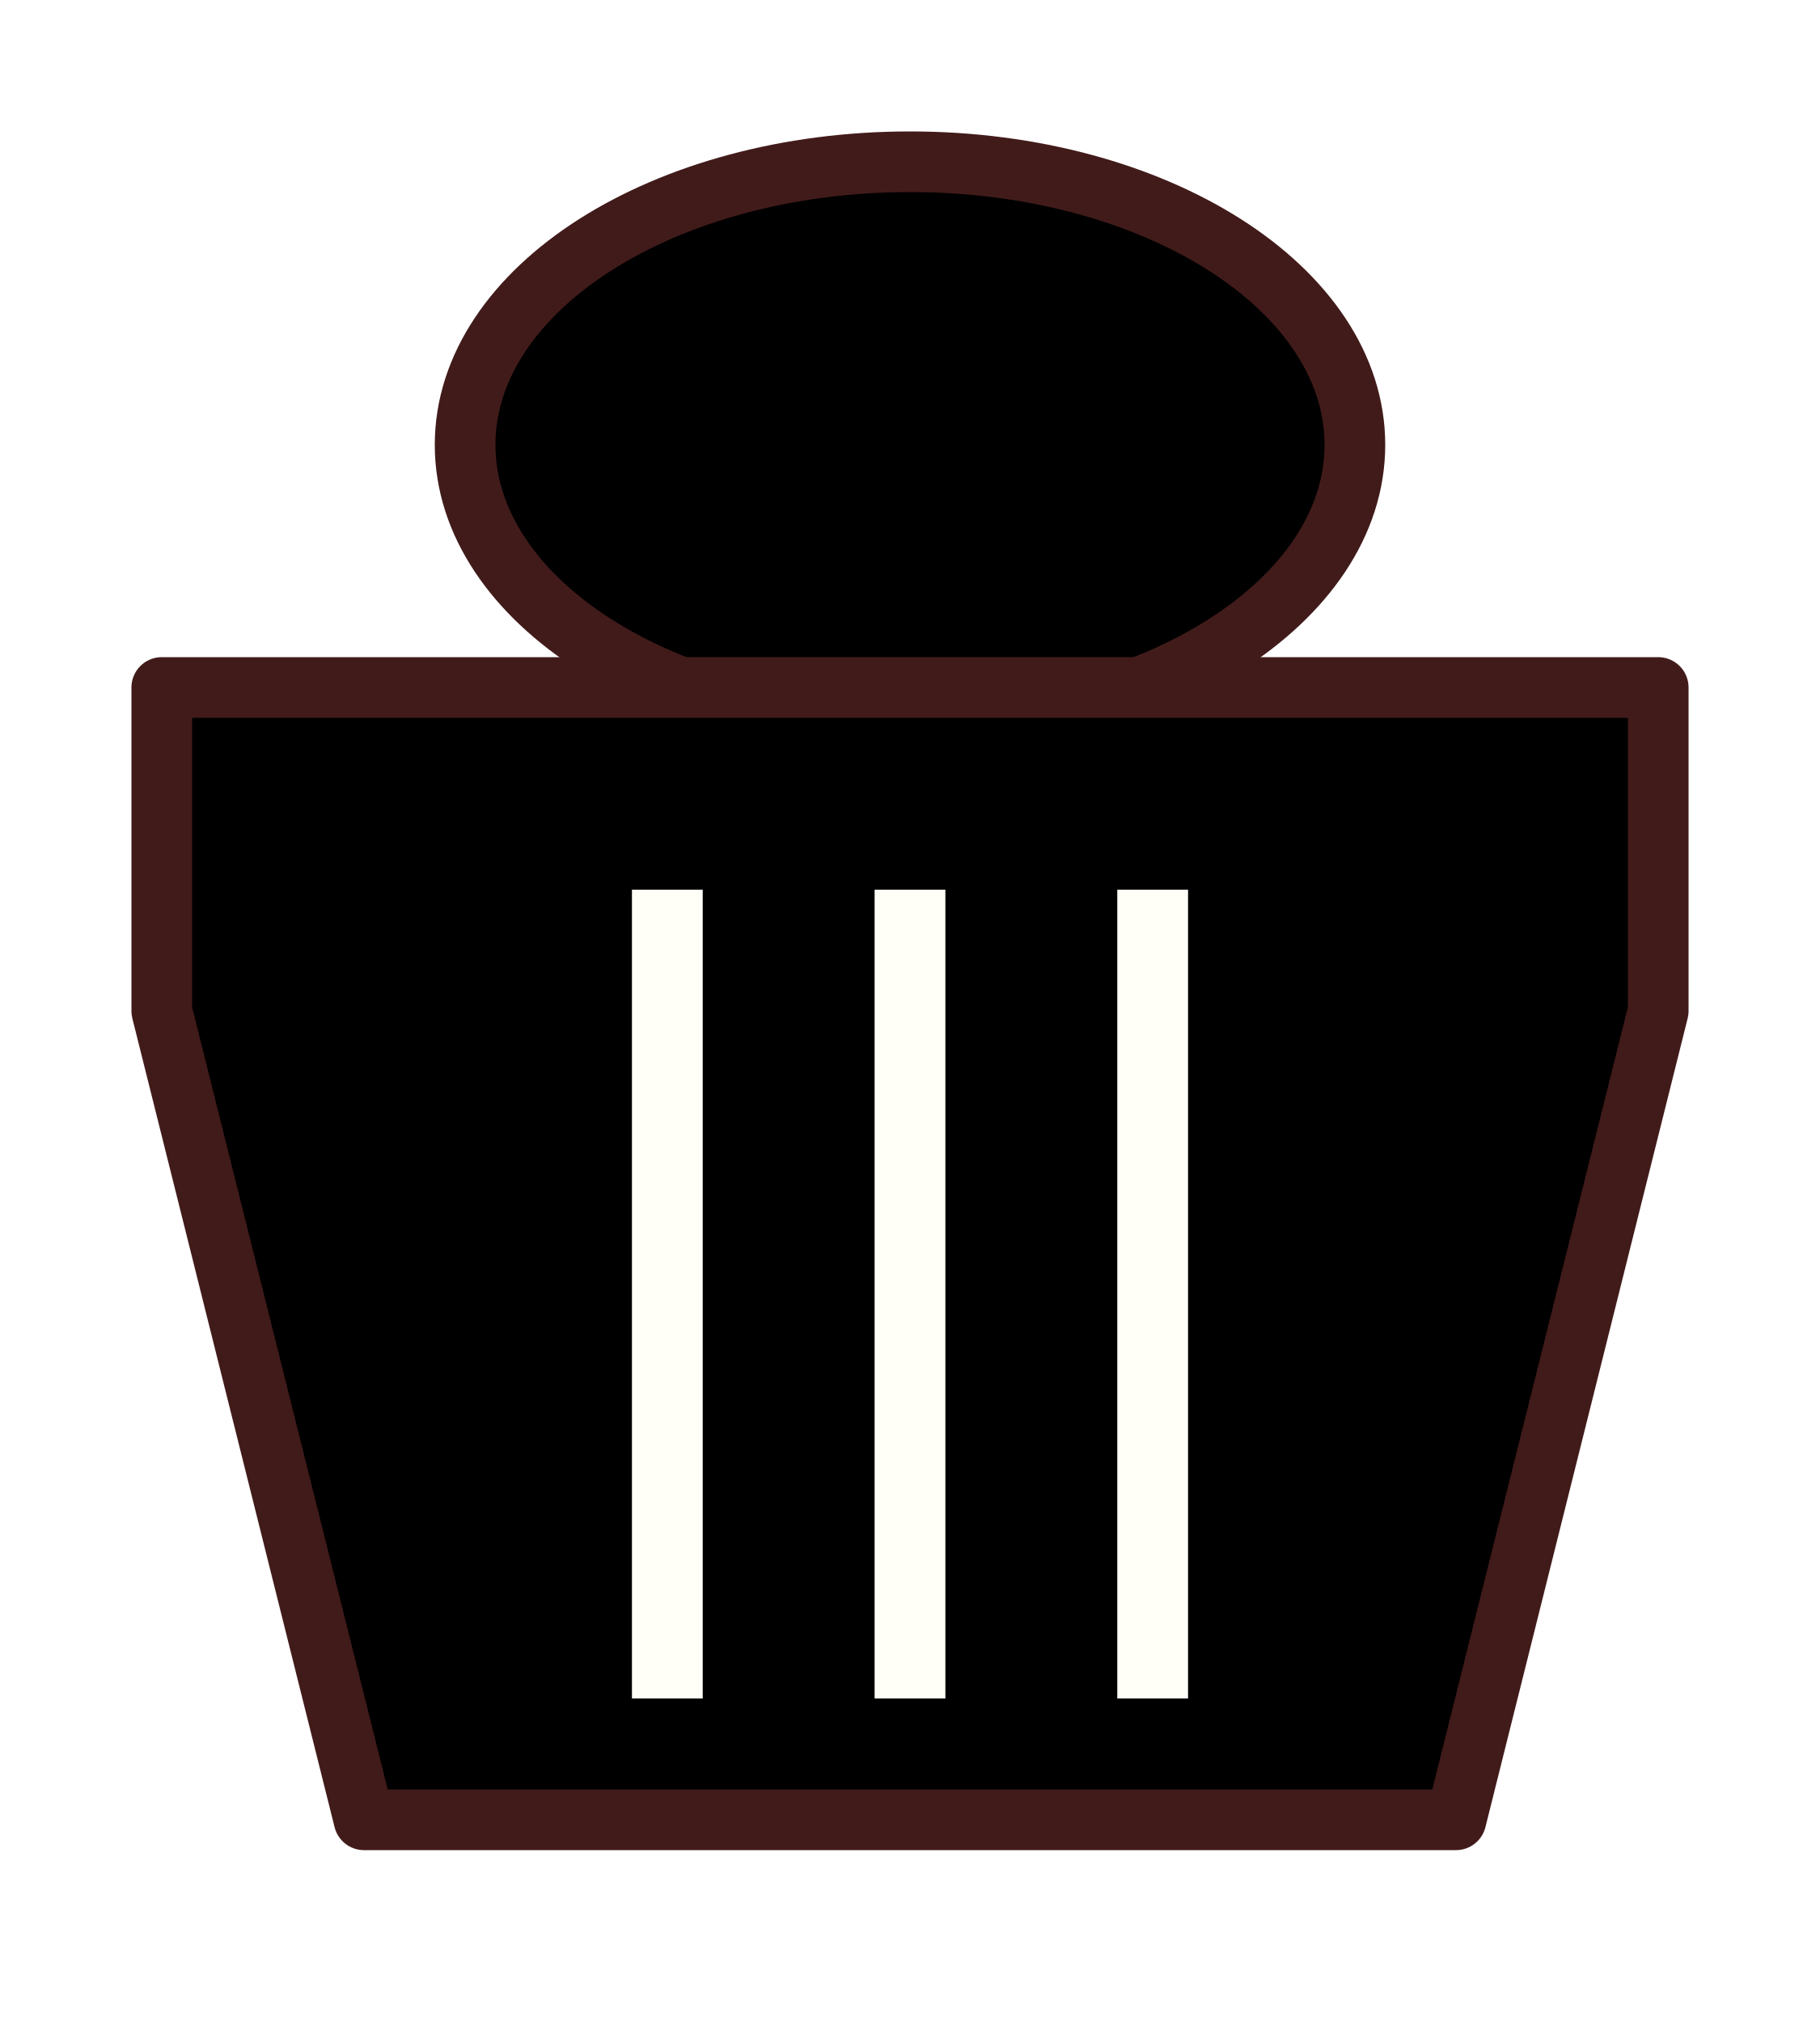
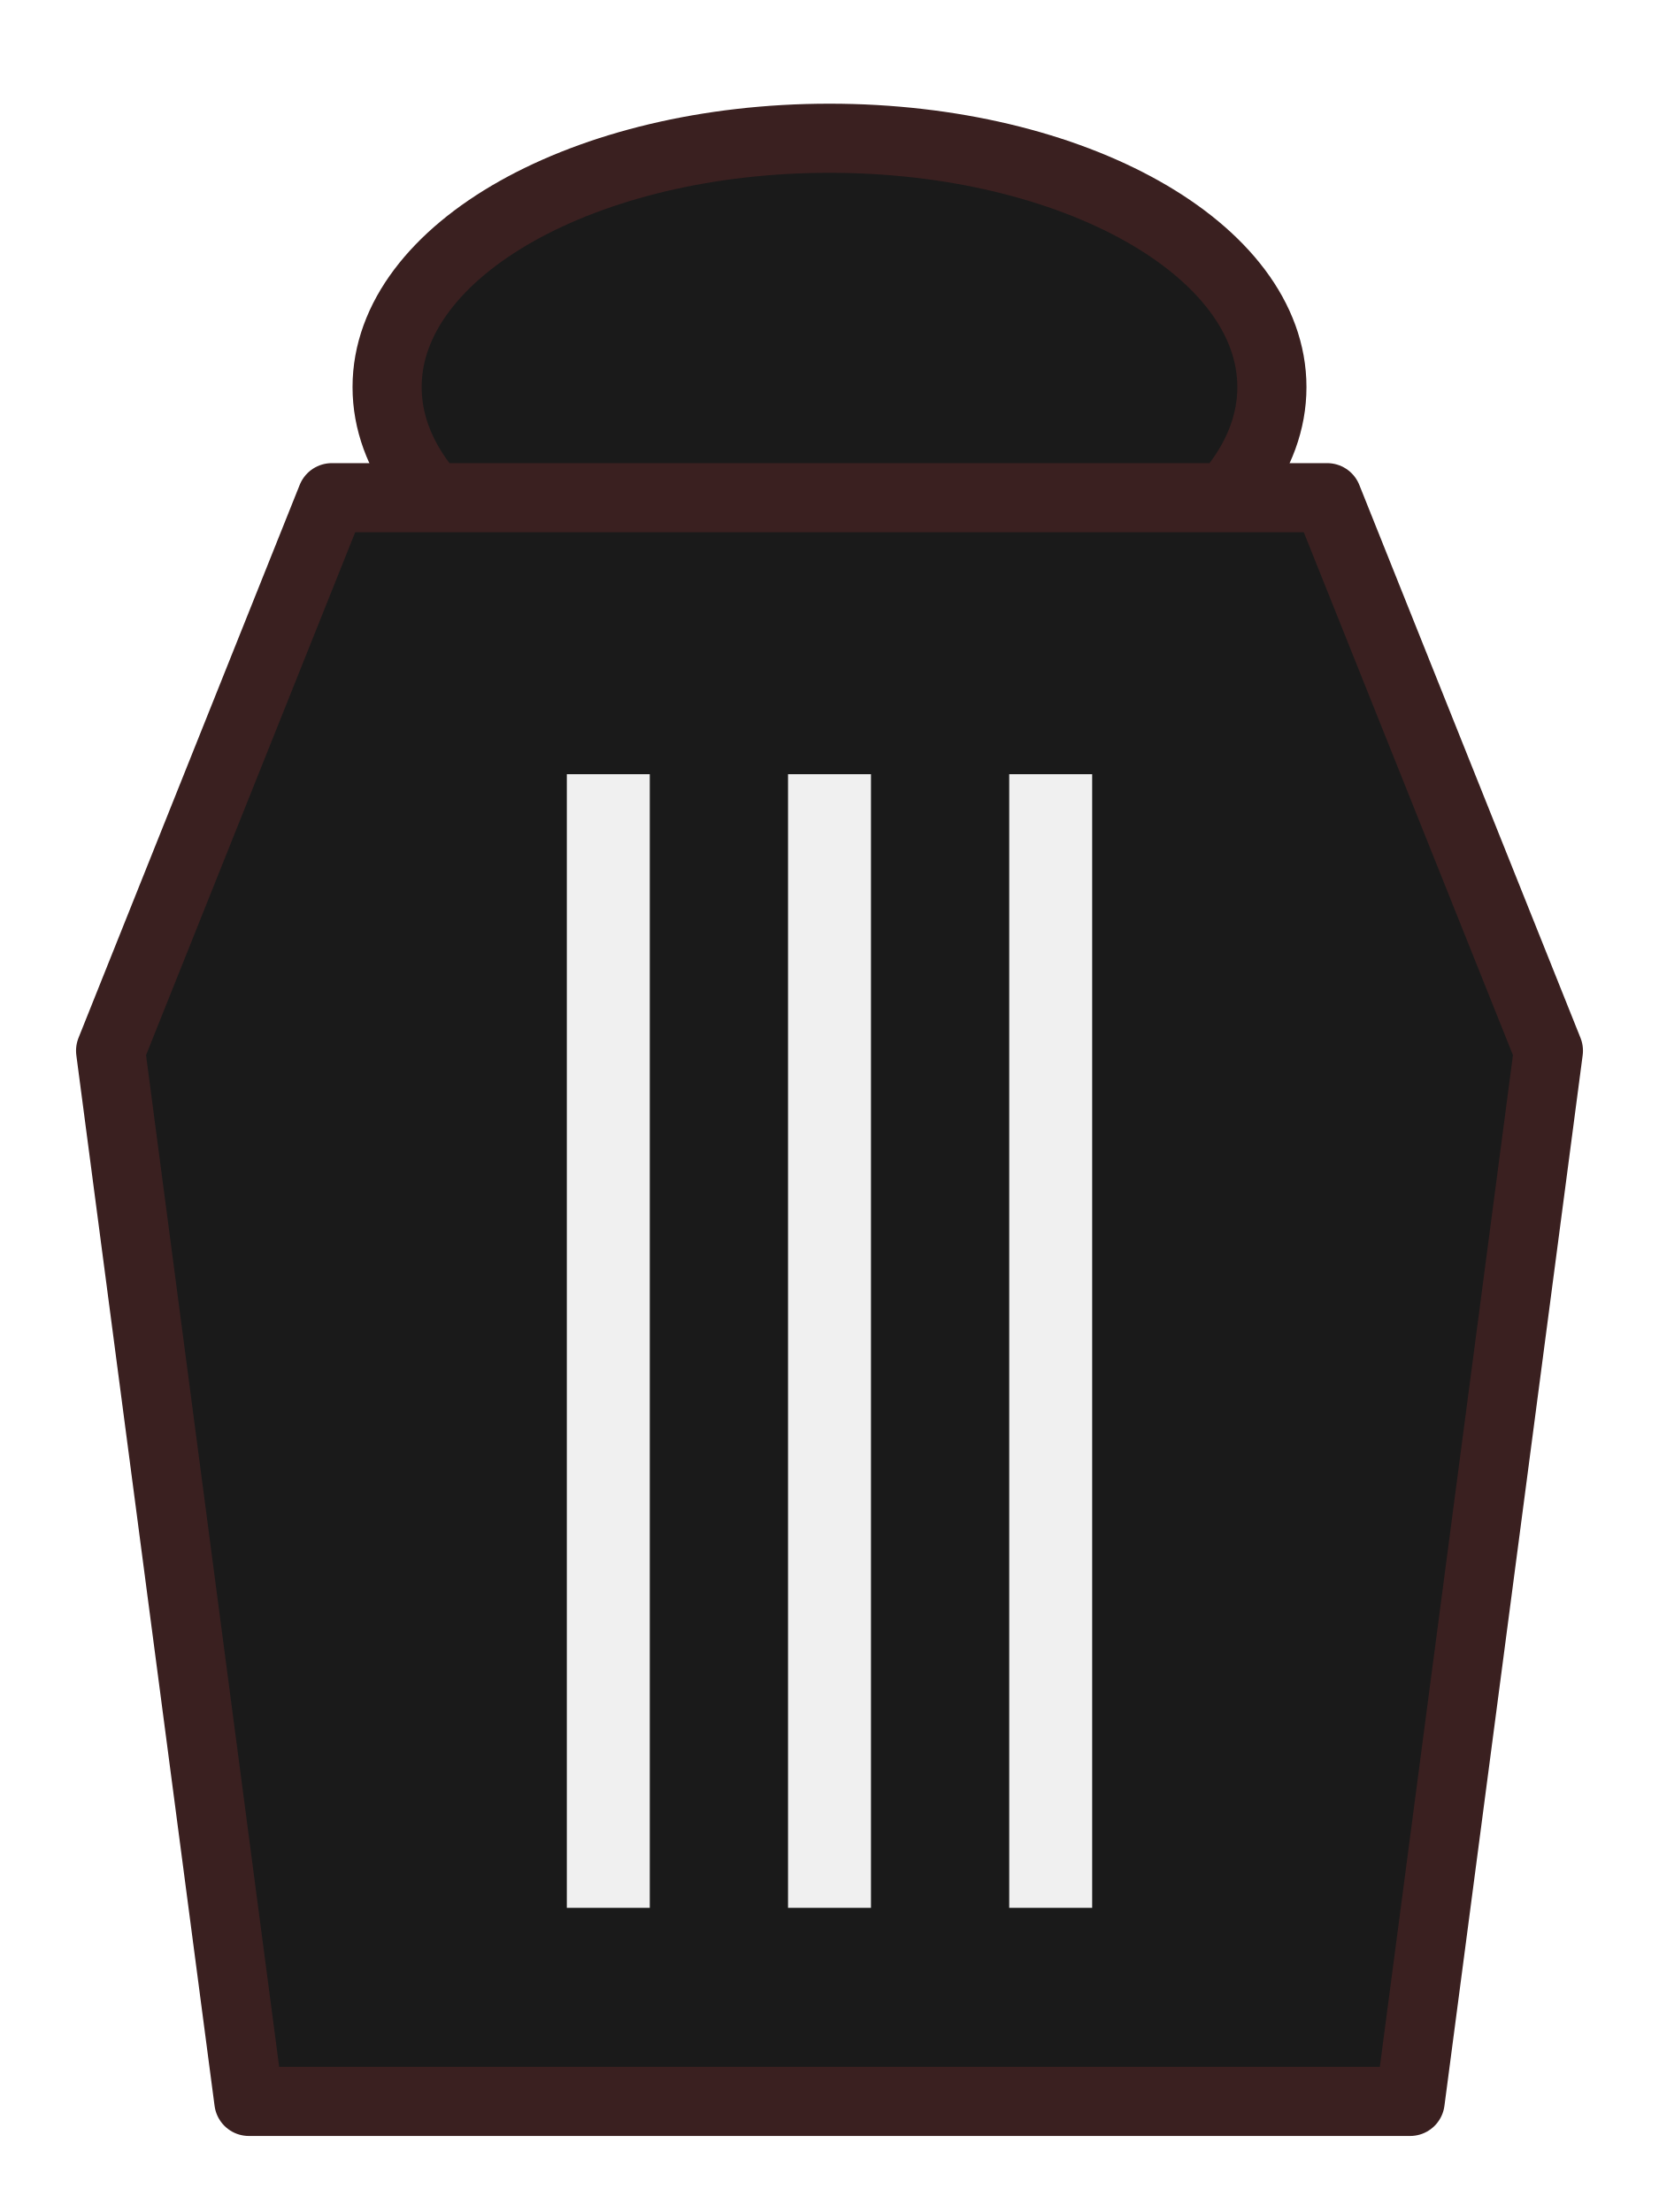
- <svg xmlns="http://www.w3.org/2000/svg" viewBox="0 0 90 100">
-   <ellipse cx="45" cy="22" rx="22" ry="14" fill="#000000" stroke="#411b1a" stroke-width="3" />
-   <path d="M 18,90 L 8,50 L 8,34 L 82,34 L 82,50 L 72,90 Z" fill="#000000" stroke="#411b1a" stroke-width="3" stroke-linejoin="round" stroke-linecap="round" />
-   <line x1="33" y1="44" x2="33" y2="84" stroke="#fffef7" stroke-width="3.5" stroke-linecap="butt" />
-   <line x1="45" y1="44" x2="45" y2="84" stroke="#fffef7" stroke-width="3.5" stroke-linecap="butt" />
-   <line x1="57" y1="44" x2="57" y2="84" stroke="#fffef7" stroke-width="3.5" stroke-linecap="butt" />
+ <svg xmlns="http://www.w3.org/2000/svg" viewBox="0 0 60 80">
+   <ellipse cx="30" cy="14" rx="16" ry="9" fill="#1a1a1a" stroke="#3a2020" stroke-width="2.5" />
+   <path d="M 9,76 L 4,38 L 12,18 L 48,18 L 56,38 L 51,76 Z" fill="#1a1a1a" stroke="#3a2020" stroke-width="2.5" stroke-linejoin="round" />
+   <line x1="22" y1="28" x2="22" y2="69" stroke="#f0f0f0" stroke-width="3" stroke-linecap="butt" />
+   <line x1="30" y1="28" x2="30" y2="69" stroke="#f0f0f0" stroke-width="3" stroke-linecap="butt" />
+   <line x1="38" y1="28" x2="38" y2="69" stroke="#f0f0f0" stroke-width="3" stroke-linecap="butt" />
</svg>
